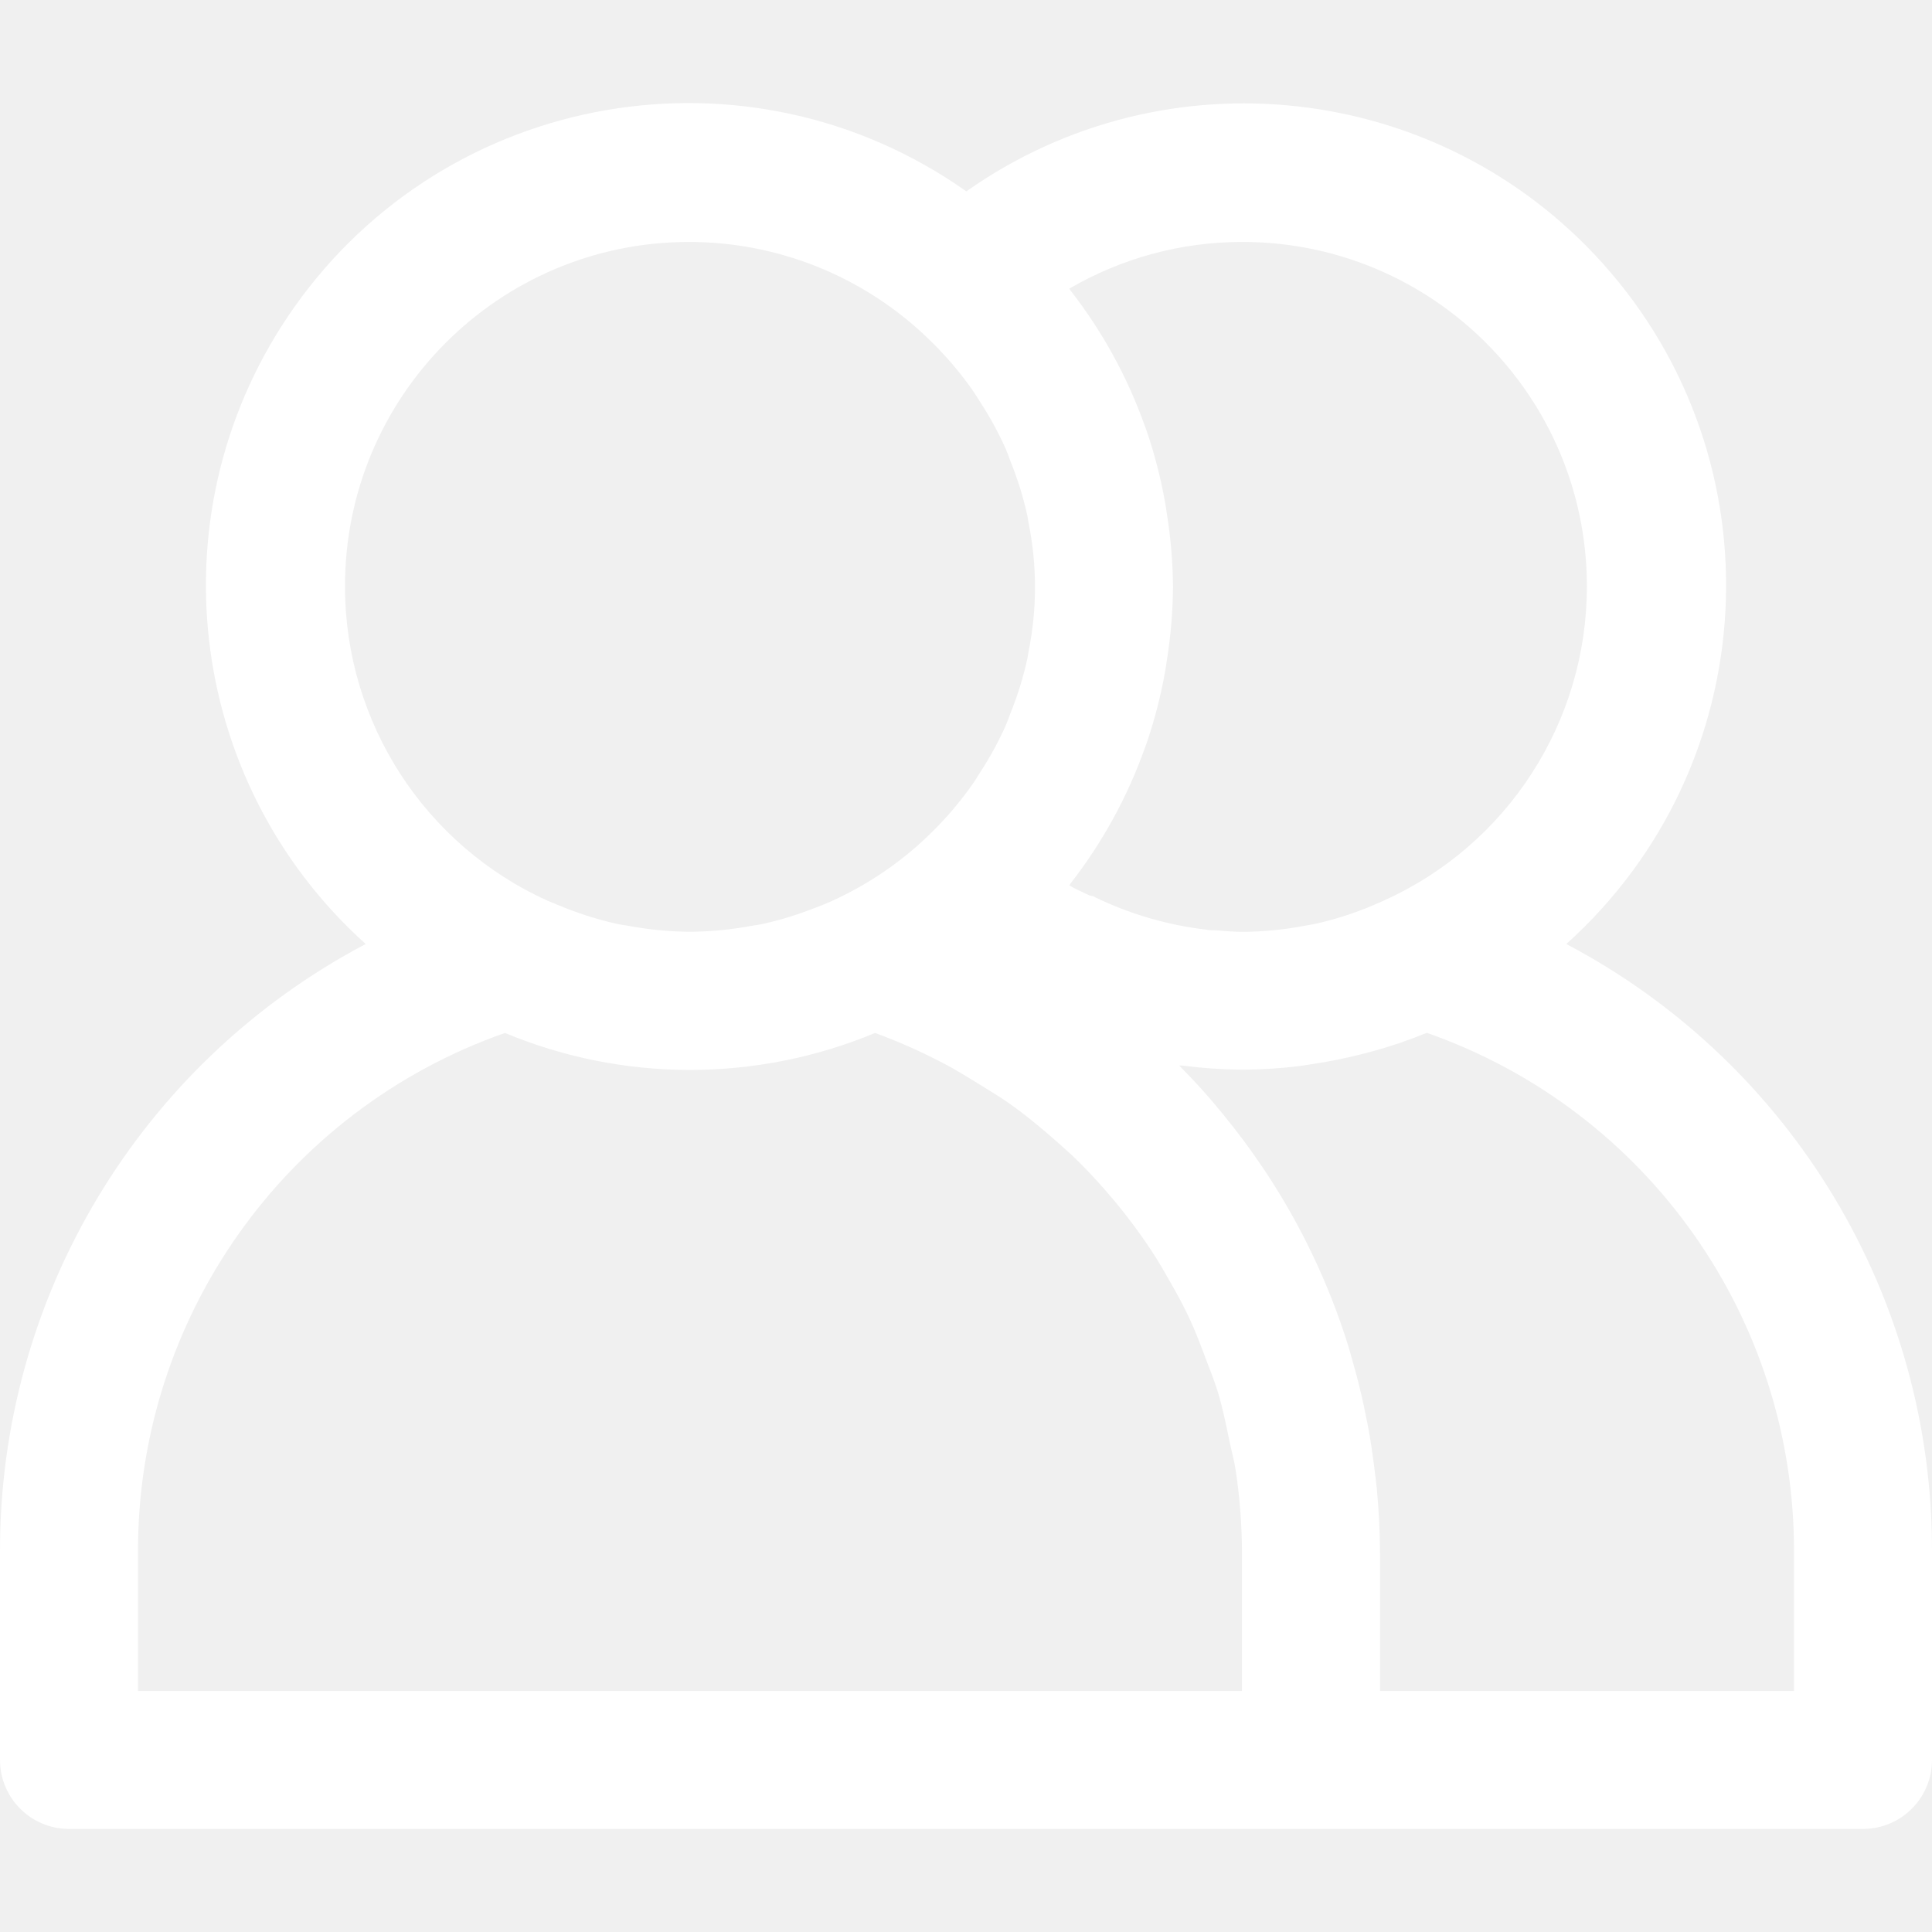
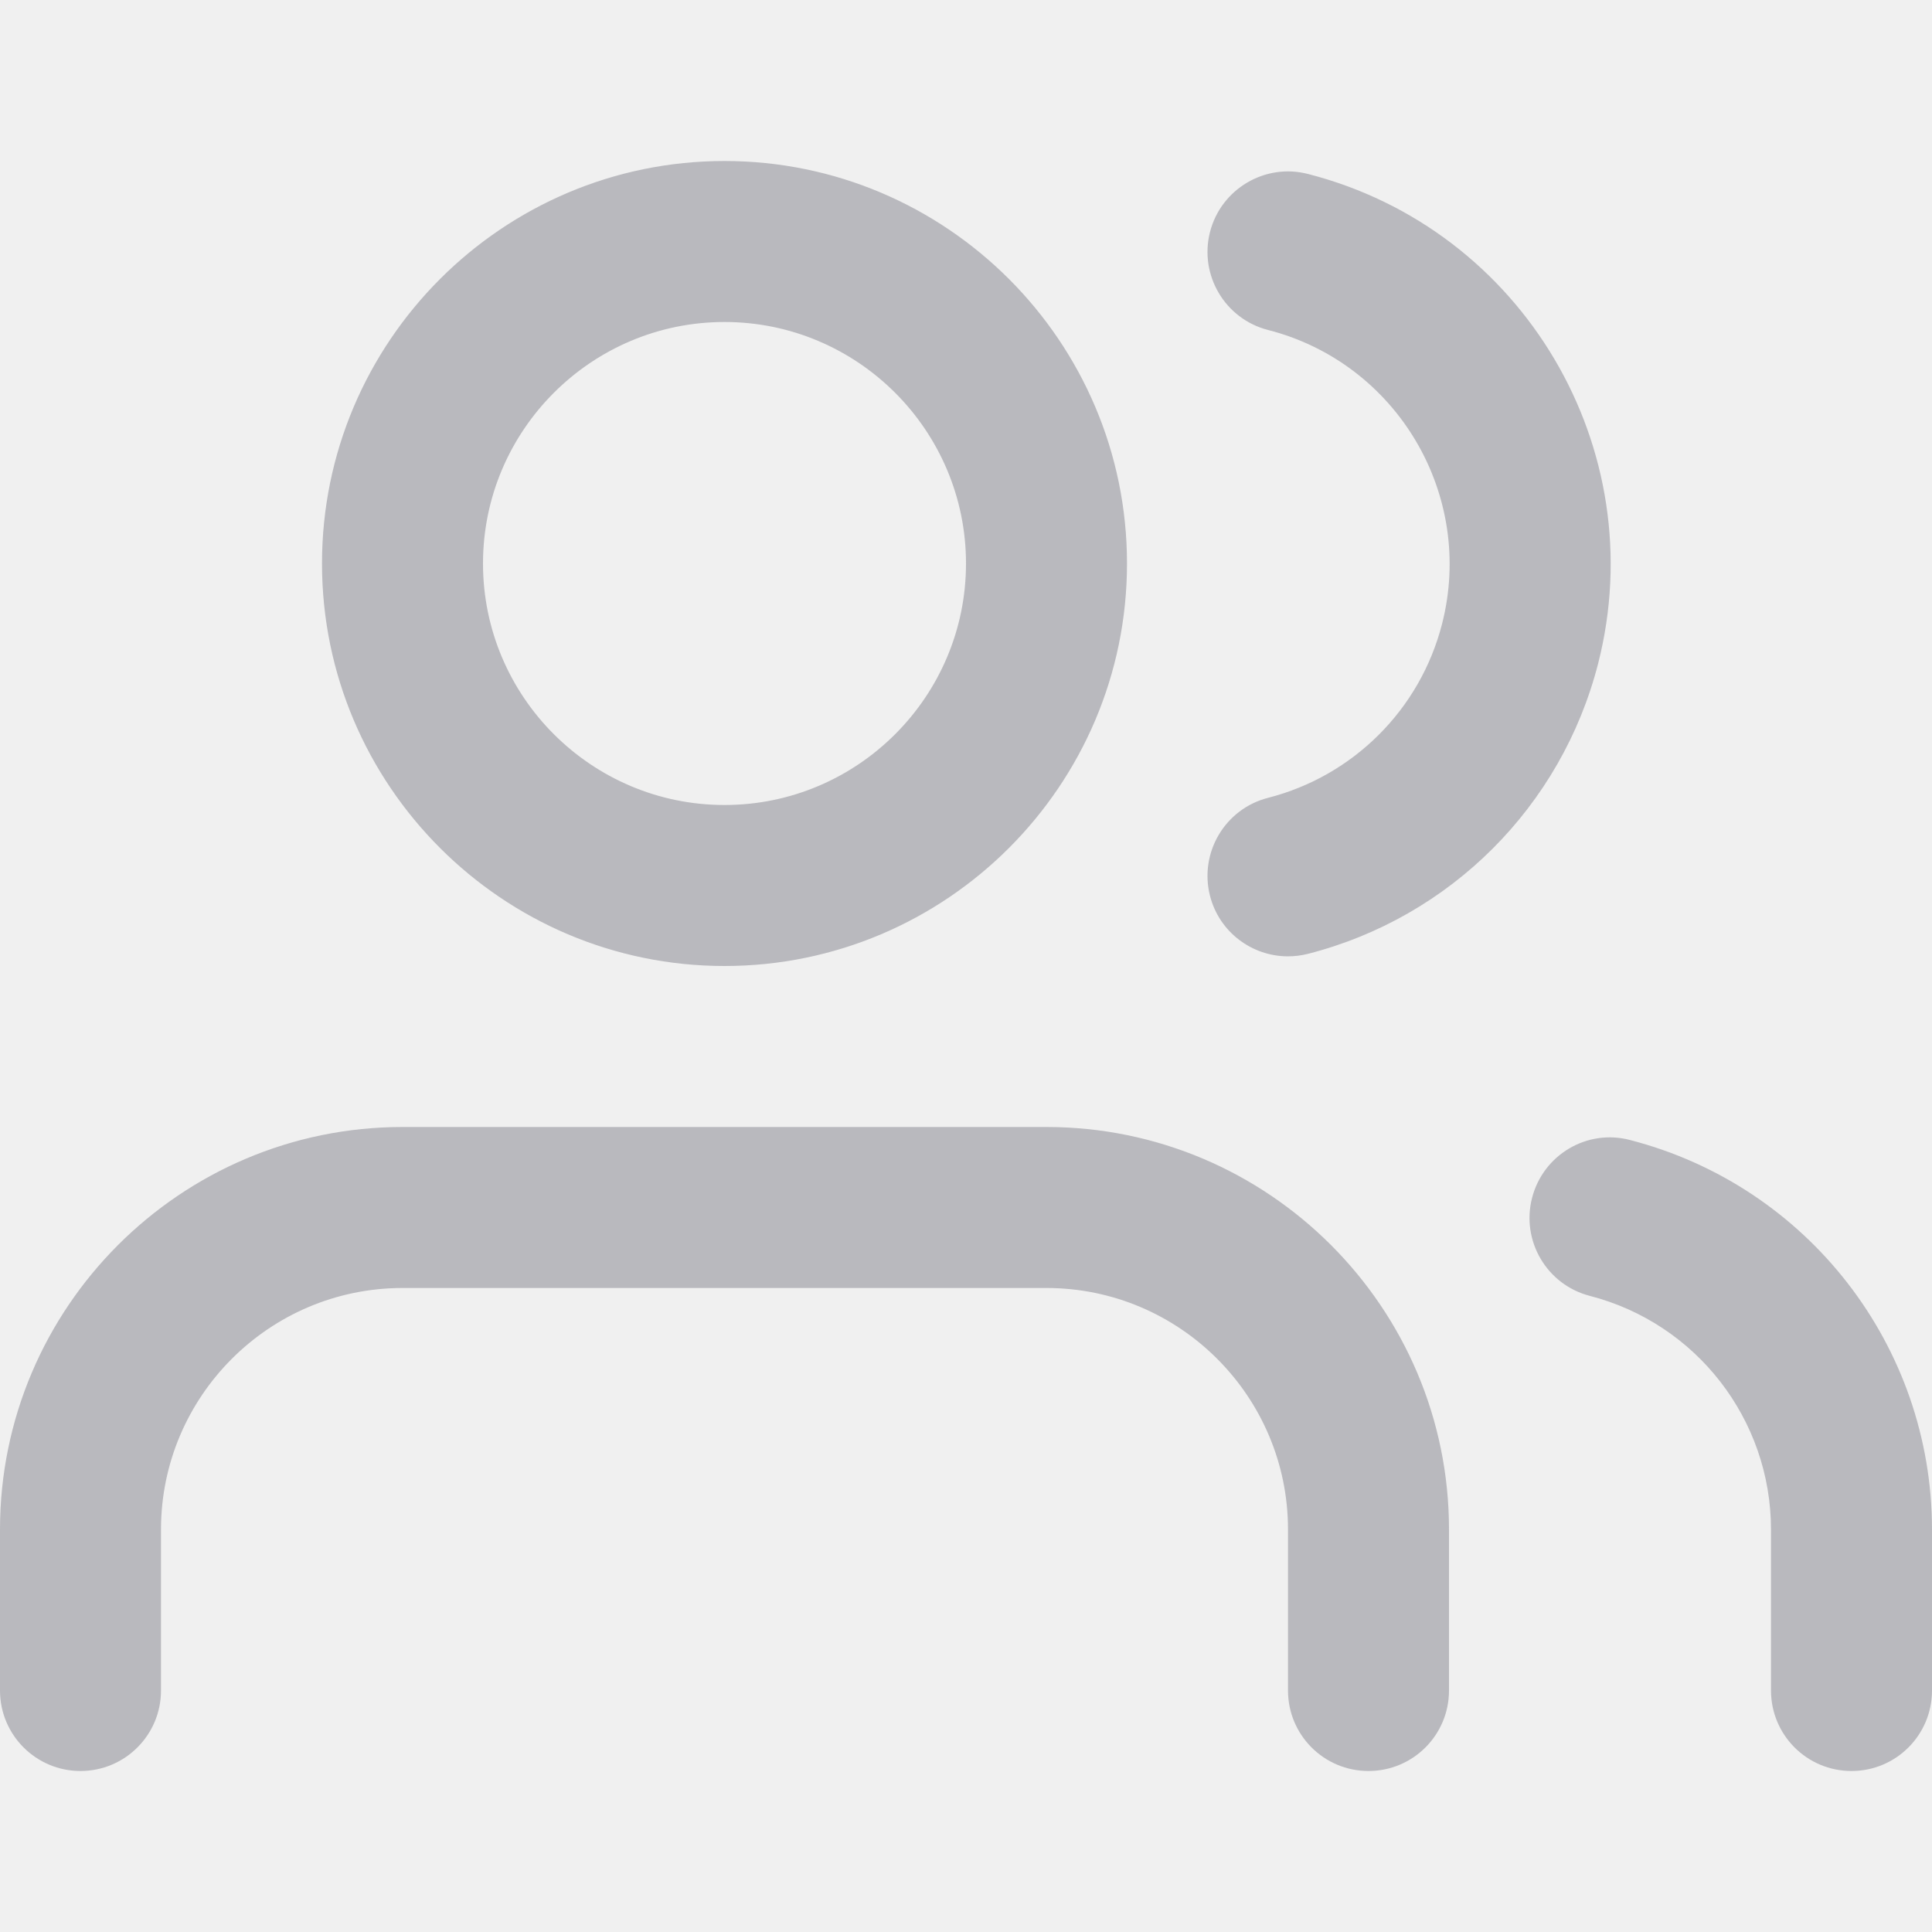
- <svg xmlns="http://www.w3.org/2000/svg" version="1.1" width="512" height="512" x="0" y="0" viewBox="0 0 477.869 477.869" style="enable-background:new 0 0 512 512" xml:space="preserve" class="">
-   <g>
-     <g>
-       <g>
-         <path d="M387.415,233.496c48.976-44.029,52.987-119.424,8.958-168.4C355.991,20.177,288.4,12.546,239.02,47.332    c-53.83-37.99-128.264-25.149-166.254,28.68c-34.859,49.393-27.259,117.054,17.689,157.483    c-55.849,29.44-90.706,87.481-90.453,150.613v51.2c0,9.426,7.641,17.067,17.067,17.067h443.733    c9.426,0,17.067-7.641,17.067-17.067v-51.2C478.121,320.976,443.264,262.935,387.415,233.496z M307.201,59.842    c47.062-0.052,85.256,38.057,85.309,85.119c0.037,33.564-19.631,64.023-50.237,77.799c-1.314,0.597-2.628,1.143-3.959,1.707    c-4.212,1.699-8.556,3.051-12.988,4.045c-0.853,0.188-1.707,0.29-2.577,0.461c-4.952,0.949-9.977,1.457-15.019,1.519    c-2.27,0-4.557-0.171-6.827-0.375c-0.853,0-1.707,0-2.56-0.171c-9.7-1.142-19.136-3.923-27.904-8.226    c-0.324-0.154-0.7-0.137-1.024-0.273c-1.707-0.819-3.413-1.536-4.932-2.458c0.137-0.171,0.222-0.358,0.358-0.529    c7.826-10.056,13.996-21.296,18.278-33.297l0.529-1.434c1.947-5.732,3.459-11.602,4.523-17.562c0.154-0.87,0.273-1.707,0.41-2.645    c0.987-6.067,1.506-12.2,1.553-18.347c-0.049-6.135-0.568-12.257-1.553-18.313c-0.137-0.887-0.256-1.707-0.41-2.645    c-1.064-5.959-2.576-11.83-4.523-17.562l-0.529-1.434c-4.282-12.001-10.453-23.241-18.278-33.297    c-0.137-0.171-0.222-0.358-0.358-0.529C277.449,63.831,292.19,59.843,307.201,59.842z M85.335,145.176    c-0.121-47.006,37.886-85.21,84.892-85.331c22.034-0.057,43.232,8.434,59.134,23.686c0.99,0.956,1.963,1.911,2.918,2.901    c2.931,3.071,5.634,6.351,8.09,9.813c0.751,1.058,1.434,2.185,2.133,3.277c2.385,3.671,4.479,7.523,6.263,11.52    c0.427,0.973,0.751,1.963,1.126,2.935c1.799,4.421,3.215,8.989,4.233,13.653c0.12,0.512,0.154,1.024,0.256,1.553    c2.162,10.597,2.162,21.522,0,32.119c-0.102,0.529-0.137,1.041-0.256,1.553c-1.017,4.664-2.433,9.232-4.233,13.653    c-0.375,0.973-0.7,1.963-1.126,2.935c-1.786,3.991-3.88,7.837-6.263,11.503c-0.7,1.092-1.382,2.219-2.133,3.277    c-2.455,3.463-5.159,6.742-8.09,9.813c-0.956,0.99-1.929,1.946-2.918,2.901c-6.91,6.585-14.877,11.962-23.569,15.906    c-1.382,0.631-2.782,1.212-4.198,1.707c-4.114,1.633-8.347,2.945-12.663,3.925c-1.075,0.239-2.185,0.375-3.277,0.563    c-4.634,0.863-9.333,1.336-14.046,1.417h-1.877c-4.713-0.08-9.412-0.554-14.046-1.417c-1.092-0.188-2.202-0.324-3.277-0.563    c-4.316-0.98-8.55-2.292-12.663-3.925c-1.417-0.563-2.816-1.143-4.198-1.707C105.013,209.057,85.374,178.677,85.335,145.176z     M307.201,418.242H34.135v-34.133c-0.25-57.833,36.188-109.468,90.76-128.614c29.296,12.197,62.249,12.197,91.546,0    c5.698,2.082,11.251,4.539,16.623,7.356c3.55,1.826,6.827,3.908,10.24,6.007c2.219,1.382,4.471,2.731,6.605,4.25    c3.294,2.338,6.4,4.881,9.455,7.492c1.963,1.707,3.908,3.413,5.751,5.12c2.816,2.662,5.461,5.478,8.004,8.363    c1.826,2.082,3.601,4.198,5.291,6.383c2.236,2.867,4.369,5.803,6.349,8.823c1.707,2.56,3.226,5.222,4.727,7.885    c1.707,2.935,3.277,5.871,4.71,8.926c1.434,3.055,2.697,6.4,3.925,9.66c1.075,2.833,2.219,5.649,3.106,8.533    c1.195,3.959,2.031,8.055,2.867,12.151c0.512,2.423,1.178,4.796,1.553,7.253c1.011,6.757,1.53,13.579,1.553,20.412V418.242z     M443.735,418.242h-102.4v-34.133c0-5.342-0.307-10.633-0.785-15.872c-0.137-1.536-0.375-3.055-0.546-4.591    c-0.461-3.772-0.99-7.509-1.707-11.213c-0.307-1.581-0.631-3.169-0.973-4.762c-0.819-3.8-1.769-7.566-2.85-11.298    c-0.358-1.229-0.683-2.475-1.058-3.686c-4.779-15.277-11.704-29.797-20.565-43.127l-0.666-0.973    c-2.935-4.358-6.07-8.573-9.404-12.646l-0.119-0.154c-3.413-4.232-7.117-8.346-11.008-12.237c0.222,0,0.461,0,0.7,0    c4.816,0.633,9.666,0.975,14.524,1.024h0.939c4.496-0.039,8.985-0.33,13.449-0.87c1.399-0.171,2.782-0.427,4.181-0.649    c3.63-0.557,7.214-1.28,10.752-2.167c1.007-0.256,2.031-0.495,3.055-0.785c4.643-1.263,9.203-2.814,13.653-4.642    c54.612,19.127,91.083,70.785,90.829,128.649V418.242z" fill="#ffffff" data-original="#000000" style="" class="" />
+ <svg xmlns="http://www.w3.org/2000/svg" xmlns:xlink="http://www.w3.org/1999/xlink" width="15px" height="15px" viewBox="0 0 24 20" version="1.1">
+   <defs>
+     <path d="M13,12 C15.757,12 18,14.243 18,17 L18,19 C18,19.553 17.553,20 17,20 C16.447,20 16,19.553 16,19 L16,17 C16,15.346 14.654,14 13,14 L5,14 C3.346,14 2,15.346 2,17 L2,19 C2,19.553 1.552,20 1,20 C0.448,20 0,19.553 0,19 L0,17 C0,14.243 2.243,12 5,12 L13,12 Z M20.25,12.162 C22.457,12.732 23.999,14.722 24,16.999 L24,19 C24,19.553 23.553,20 23,20 C22.447,20 22,19.553 22,19 L22,17 C21.999,15.634 21.074,14.44 19.75,14.098 C19.215,13.96 18.894,13.414 19.032,12.88 C19.17,12.345 19.715,12.02 20.25,12.162 Z M9,0 C11.757,0 14,2.243 14,5 C14,7.757 11.757,10 9,10 C6.243,10 4,7.757 4,5 C4,2.243 6.243,0 9,0 Z M16.248,0.161 C18.919,0.845 20.535,3.574 19.852,6.245 C19.398,8.015 18.018,9.396 16.248,9.849 C16.165,9.87 16.081,9.88 15.999,9.88 C15.554,9.88 15.146,9.58 15.031,9.128 C14.895,8.593 15.217,8.048 15.752,7.911 C16.813,7.639 17.643,6.811 17.914,5.749 C18.324,4.147 17.354,2.509 15.752,2.099 C15.217,1.962 14.895,1.417 15.031,0.882 C15.168,0.347 15.715,0.023 16.248,0.161 Z M9,2 C7.346,2 6,3.346 6,5 C6,6.654 7.346,8 9,8 C10.654,8 12,6.654 12,5 C12,3.346 10.654,2 9,2 Z" id="path-1" />
+   </defs>
+   <g id="DS---Website" stroke="none" stroke-width="1" fill="none" fill-rule="evenodd">
+     <g id="Website-/-Desktop-/-Design-tokens-/-Icons-/-Specs-" transform="translate(-930, -8779)">
+       <g id="Icons" transform="translate(874, 938)">
+         <g id="Icons/User/Group" transform="translate(56, 7841)">
+           <mask id="mask-2" fill="white">
+             <use xlink:href="#path-1" />
+           </mask>
+           <use id="Icon-User-Group" fill="#B9B9BE" xlink:href="#path-1" />
+         </g>
      </g>
    </g>
-     <g>
- </g>
-     <g>
- </g>
-     <g>
- </g>
-     <g>
- </g>
-     <g>
- </g>
-     <g>
- </g>
-     <g>
- </g>
-     <g>
- </g>
-     <g>
- </g>
-     <g>
- </g>
-     <g>
- </g>
-     <g>
- </g>
-     <g>
- </g>
-     <g>
- </g>
-     <g>
- </g>
  </g>
</svg>
